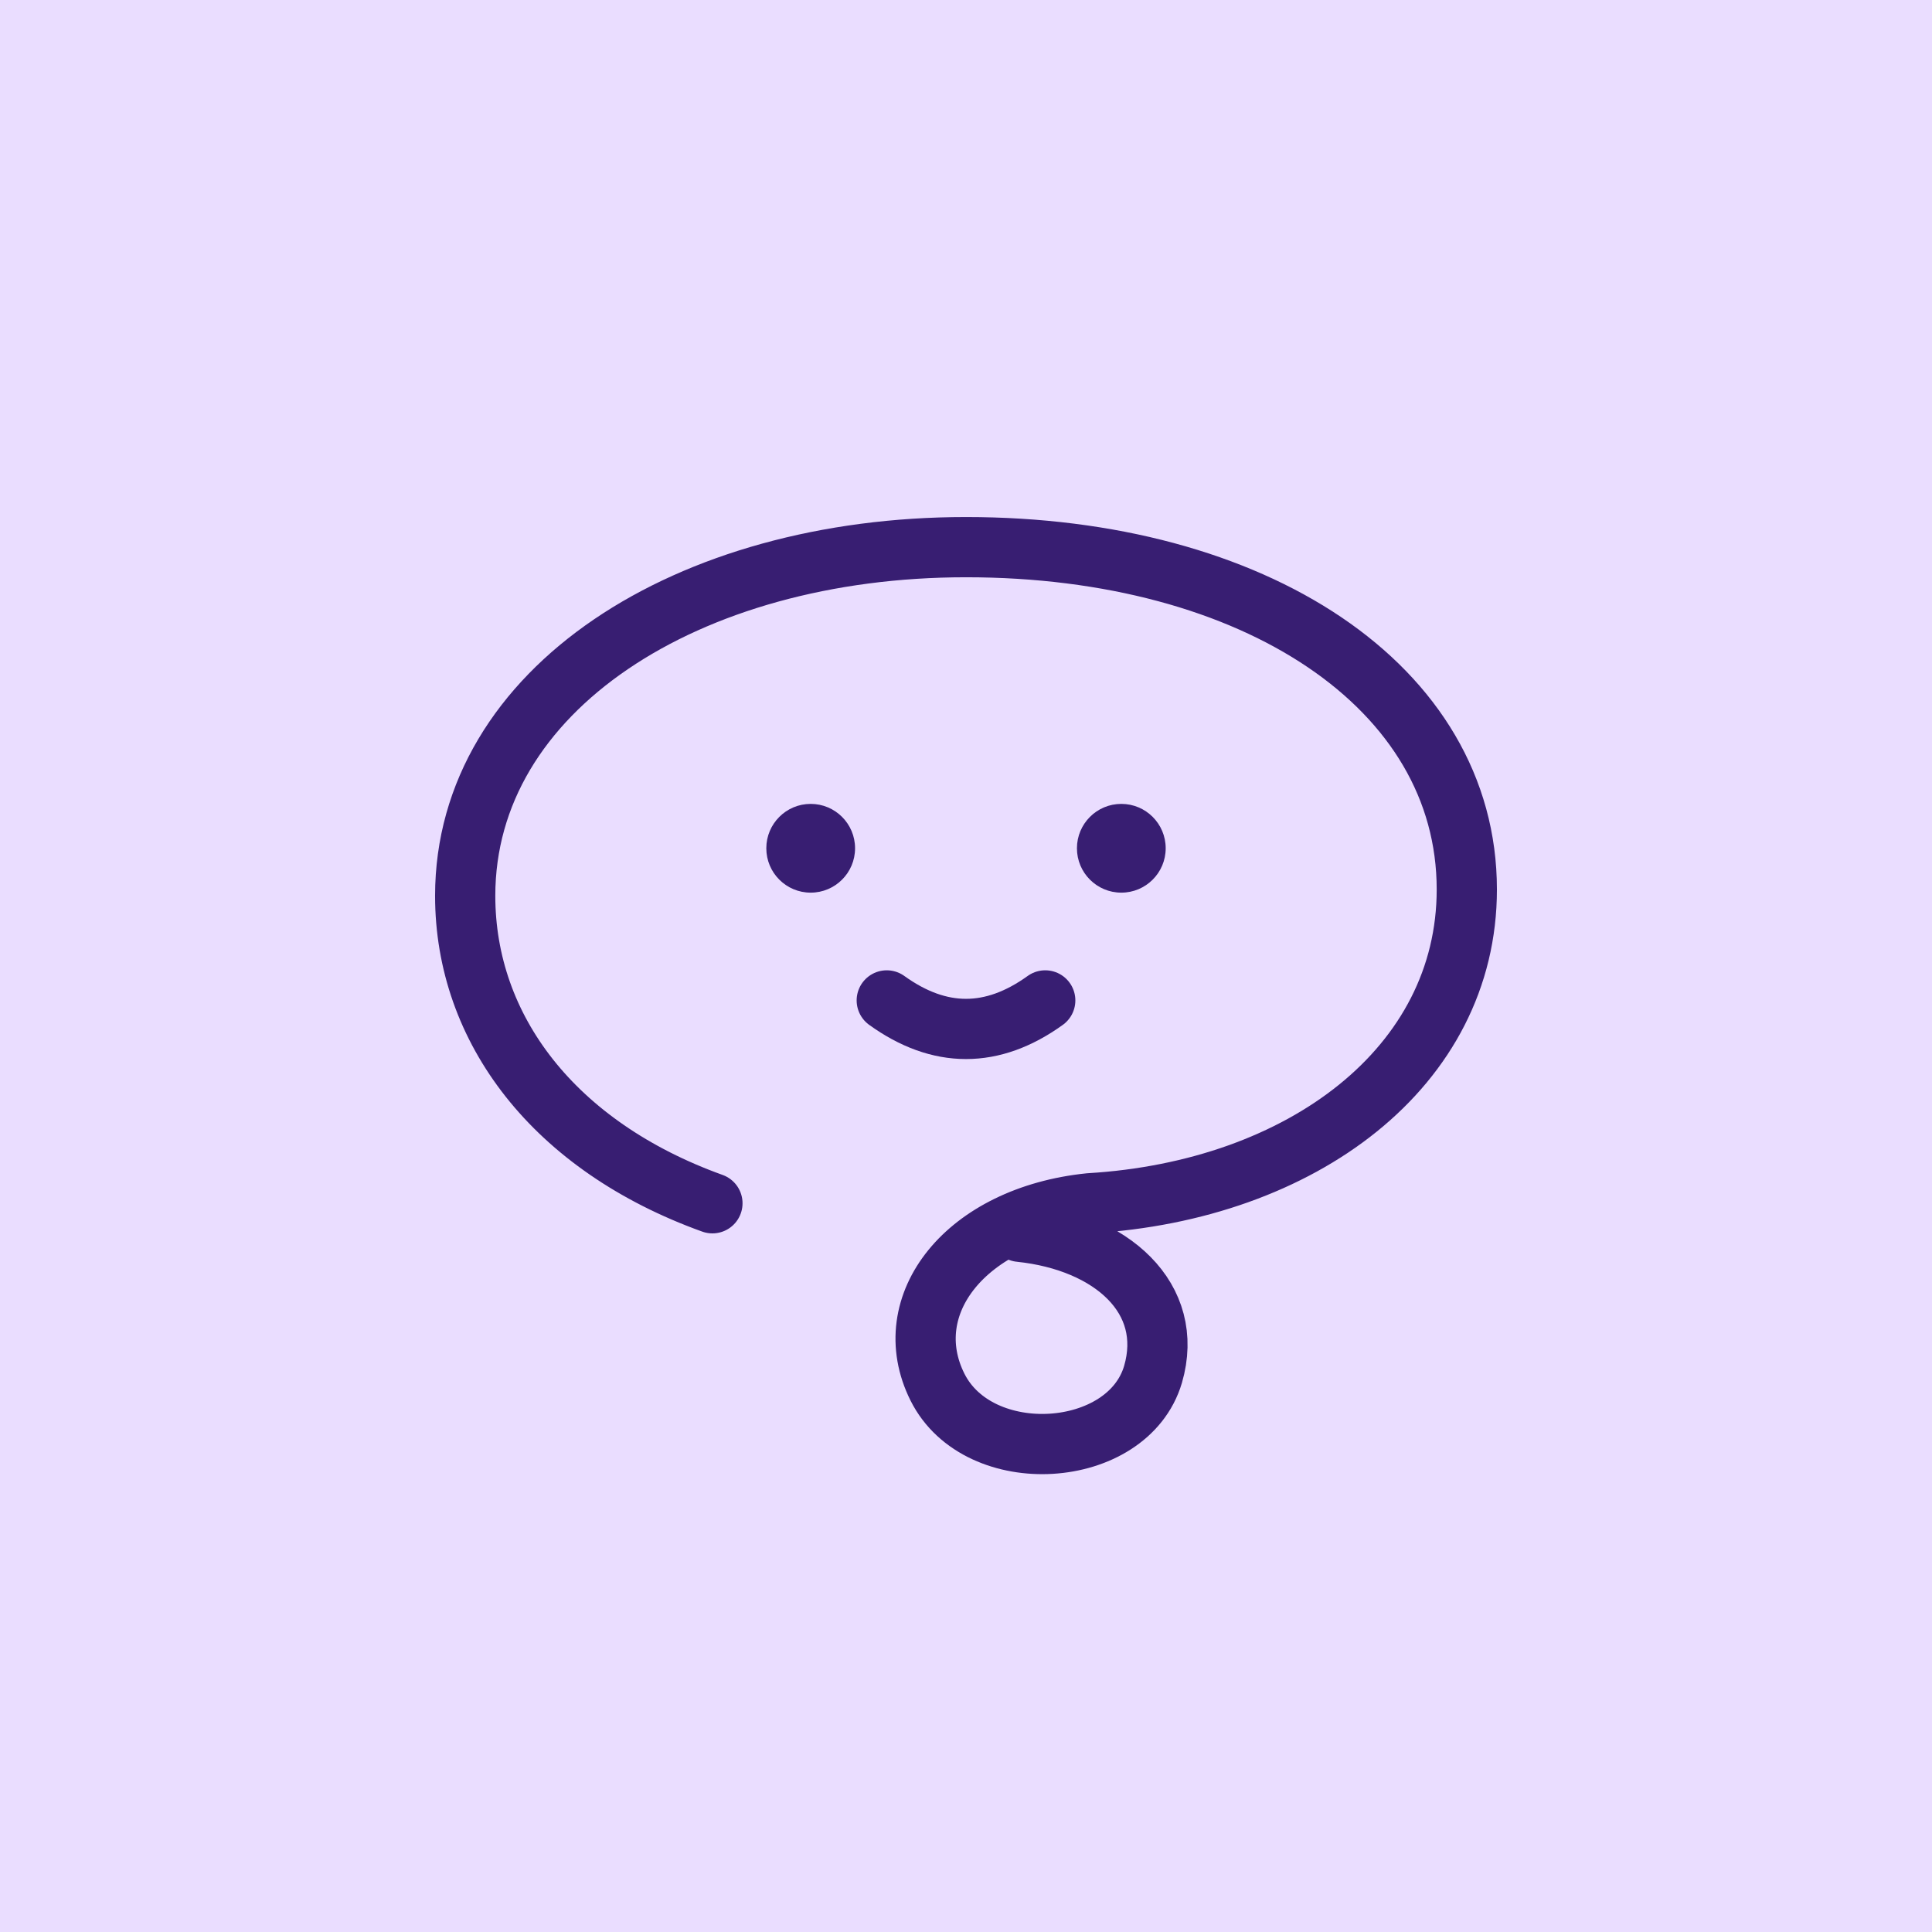
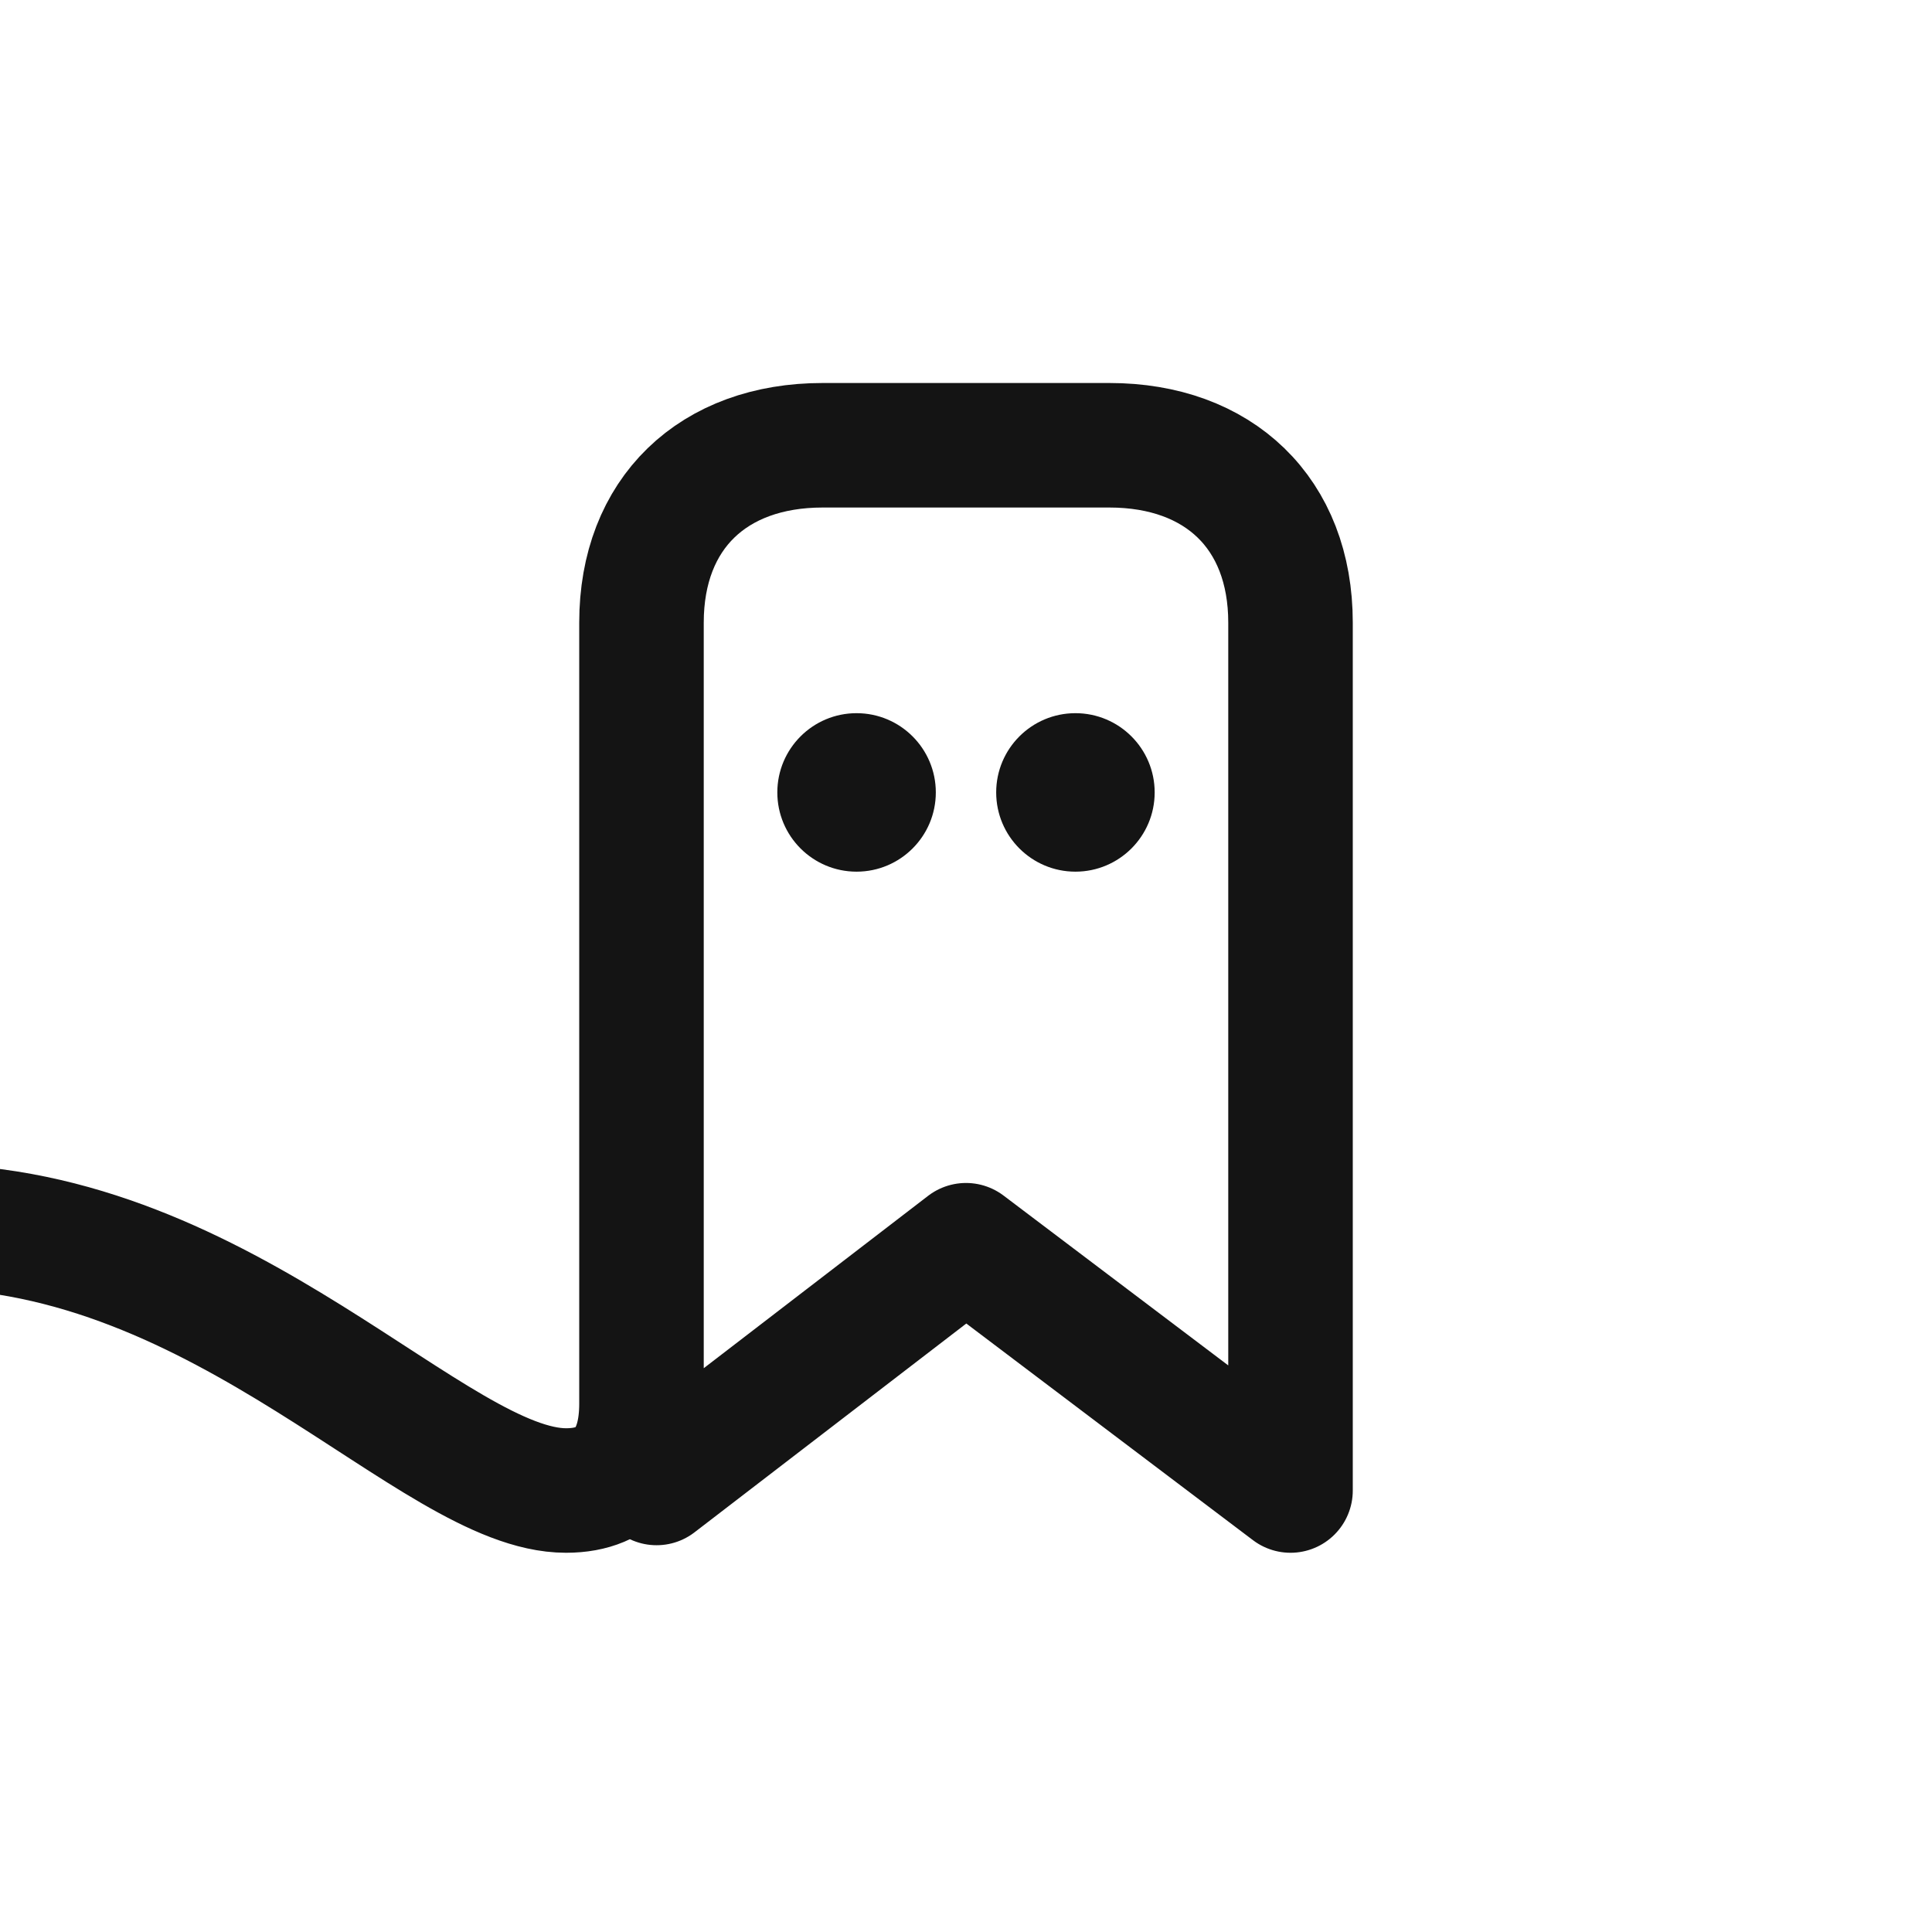
<svg xmlns="http://www.w3.org/2000/svg" width="1024" height="1024" viewBox="0 0 1024 1024">
-   <rect width="1024" height="1024" fill="#EADDFF" />
-   <g transform="translate(512 500) scale(0.84) translate(-512 -512)" fill="none" stroke="#381E72" stroke-width="38" stroke-linecap="round" stroke-linejoin="round">
-     <path d="M352 676 C252 640 196 566 196 482 C196 352 336 262 512 262 C694 262 828 350 828 478 C828 590 724 668 590 676 C512 684 468 740 494 792 C520 844 614 838 630 784 C644 736 604 700 546 694" />
-     <circle cx="414" cy="452" r="28" fill="#381E72" stroke="none" />
-     <circle cx="610" cy="452" r="28" fill="#381E72" stroke="none" />
-     <path d="M462 548 Q512 584 562 548" />
+   <rect width="1024" height="1024" fill="#FFFFFF" />
+   <g transform="" fill="none" stroke="#141414" stroke-width="66" stroke-linecap="round" stroke-linejoin="round">
+     <path d="M-40 650 C120 650 230 790 300 790 C328 790 340 772 340 744 L340 330 C340 272 378 236 436 236 L588 236 C646 236 684 272 684 330 L684 790 L512 660 L348 786" />
+     <circle cx="454" cy="420" r="42" fill="#141414" stroke="none" />
+     <circle cx="570" cy="420" r="42" fill="#141414" stroke="none" />
  </g>
</svg>
